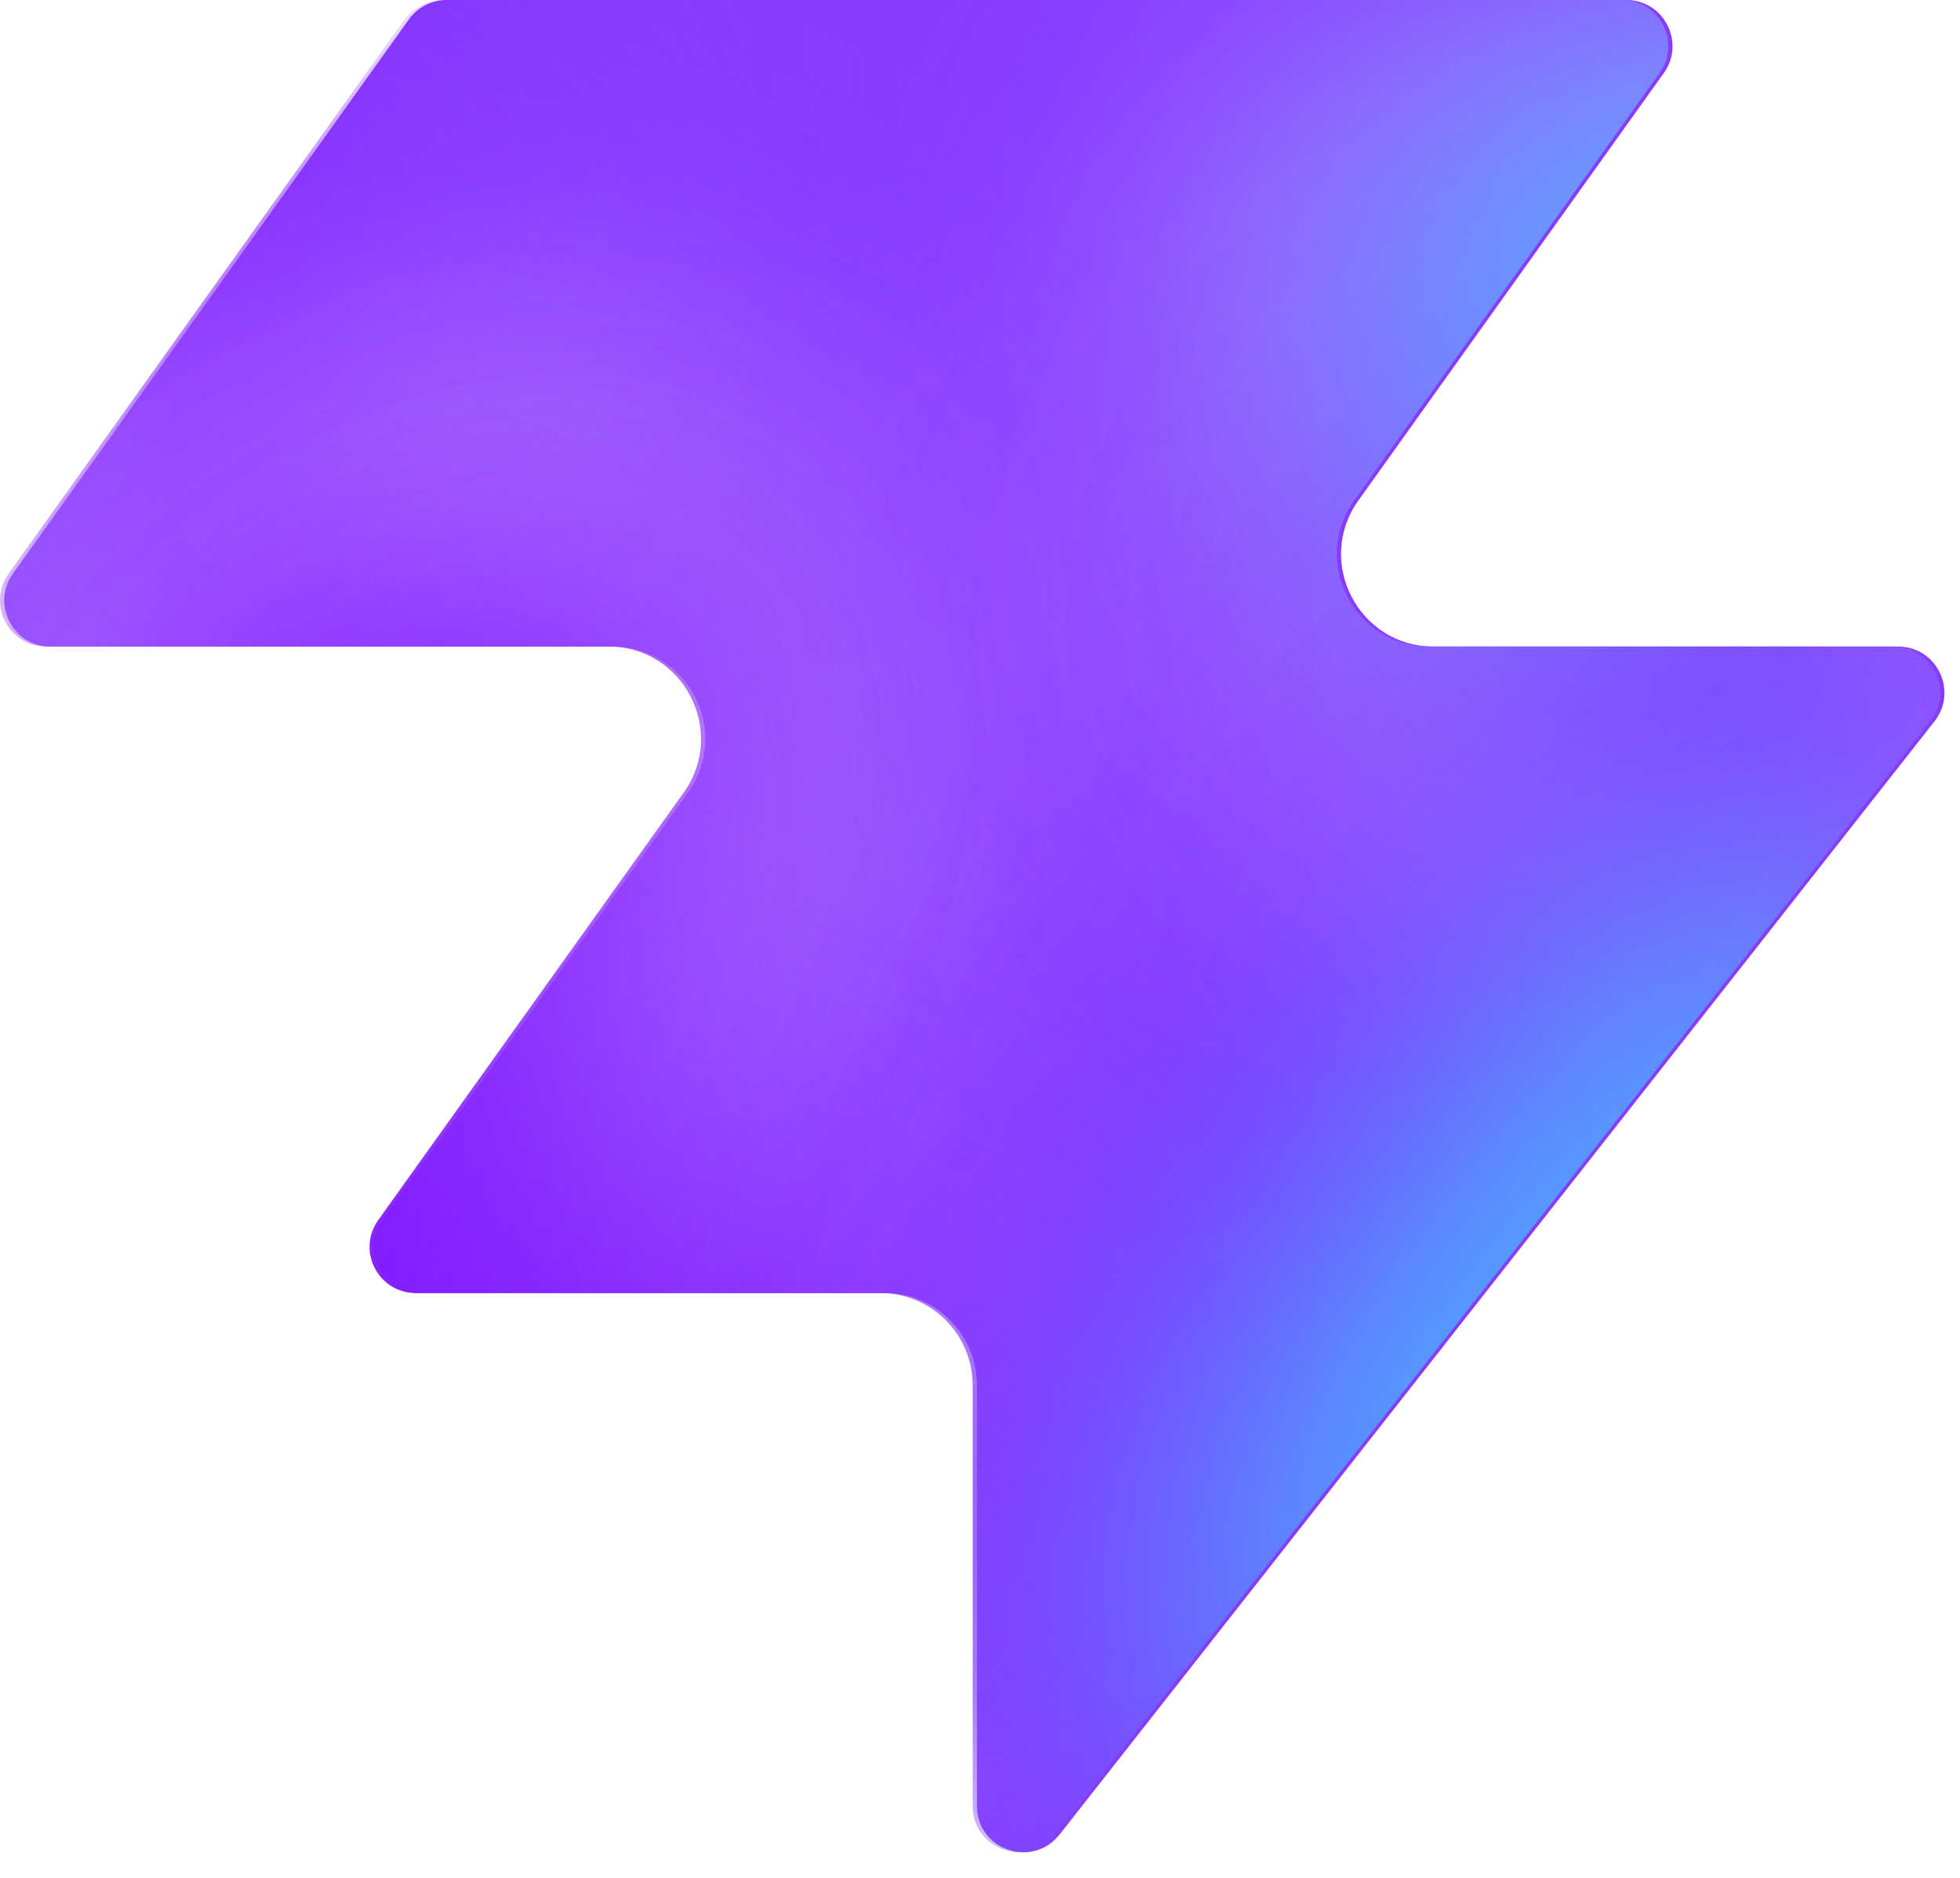
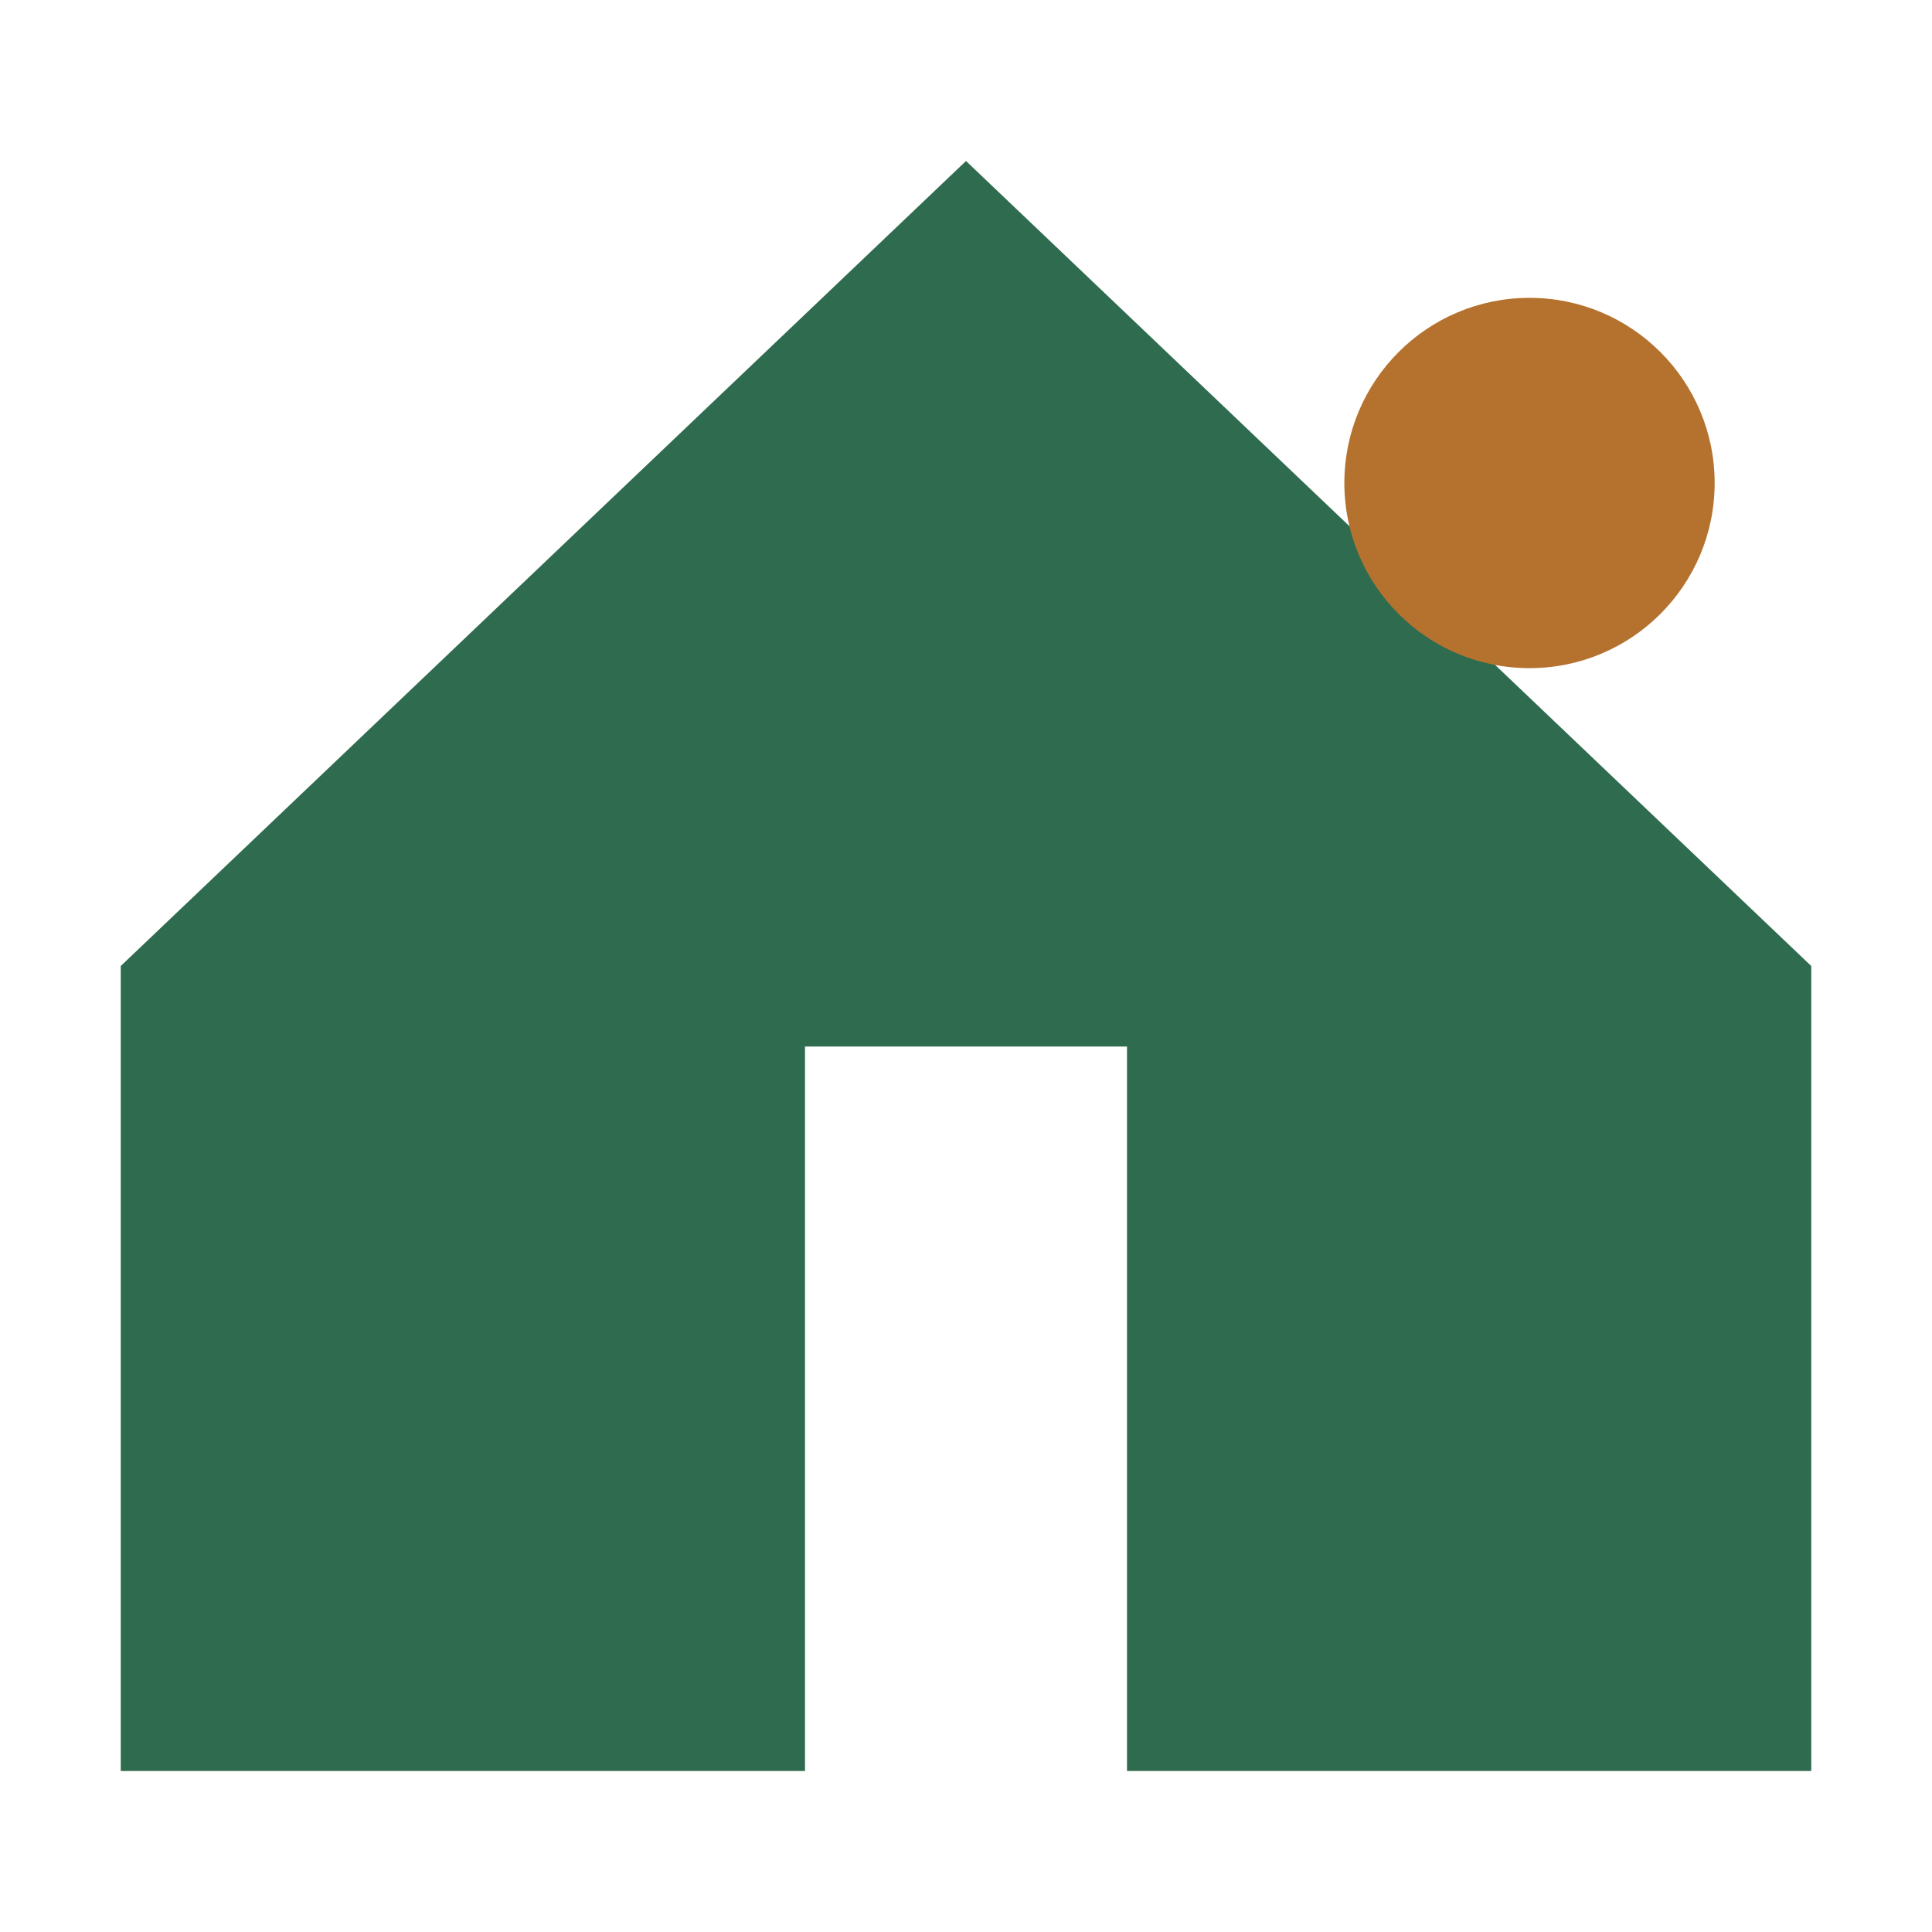
- <svg xmlns="http://www.w3.org/2000/svg" width="48" height="46" fill="none" viewBox="0 0 48 46">
-   <path fill="#863bff" d="M25.946 44.938c-.664.845-2.021.375-2.021-.698V33.937a2.26 2.26 0 0 0-2.262-2.262H10.287c-.92 0-1.456-1.04-.92-1.788l7.48-10.471c1.07-1.497 0-3.578-1.842-3.578H1.237c-.92 0-1.456-1.04-.92-1.788L10.013.474c.214-.297.556-.474.92-.474h28.894c.92 0 1.456 1.04.92 1.788l-7.48 10.471c-1.07 1.498 0 3.579 1.842 3.579h11.377c.943 0 1.473 1.088.89 1.83L25.947 44.94z" style="fill:#863bff;fill:color(display-p3 .525 .23 1);fill-opacity:1" />
-   <mask id="a" width="48" height="46" x="0" y="0" maskUnits="userSpaceOnUse" style="mask-type:alpha">
-     <path fill="#000" d="M25.842 44.938c-.664.844-2.021.375-2.021-.698V33.937a2.26 2.26 0 0 0-2.262-2.262H10.183c-.92 0-1.456-1.04-.92-1.788l7.48-10.471c1.07-1.498 0-3.579-1.842-3.579H1.133c-.92 0-1.456-1.04-.92-1.787L9.91.473c.214-.297.556-.474.92-.474h28.894c.92 0 1.456 1.04.92 1.788l-7.48 10.471c-1.07 1.498 0 3.578 1.842 3.578h11.377c.943 0 1.473 1.088.89 1.832L25.843 44.94z" style="fill:#000;fill-opacity:1" />
-   </mask>
-   <g mask="url(#a)">
-     <g filter="url(#b)">
-       <ellipse cx="5.508" cy="14.704" fill="#ede6ff" rx="5.508" ry="14.704" style="fill:#ede6ff;fill:color(display-p3 .927 .903 1);fill-opacity:1" transform="matrix(.00324 1 1 -.00324 -4.47 31.516)" />
-     </g>
-     <g filter="url(#c)">
-       <ellipse cx="10.399" cy="29.851" fill="#ede6ff" rx="10.399" ry="29.851" style="fill:#ede6ff;fill:color(display-p3 .927 .903 1);fill-opacity:1" transform="matrix(.00324 1 1 -.00324 -39.328 7.883)" />
-     </g>
-     <g filter="url(#d)">
-       <ellipse cx="5.508" cy="30.487" fill="#7e14ff" rx="5.508" ry="30.487" style="fill:#7e14ff;fill:color(display-p3 .492 .077 1);fill-opacity:1" transform="rotate(89.814 -25.913 -14.639)scale(1 -1)" />
-     </g>
-     <g filter="url(#e)">
-       <ellipse cx="5.508" cy="30.599" fill="#7e14ff" rx="5.508" ry="30.599" style="fill:#7e14ff;fill:color(display-p3 .492 .077 1);fill-opacity:1" transform="rotate(89.814 -32.644 -3.334)scale(1 -1)" />
-     </g>
-     <g filter="url(#f)">
-       <ellipse cx="5.508" cy="30.599" fill="#7e14ff" rx="5.508" ry="30.599" style="fill:#7e14ff;fill:color(display-p3 .492 .077 1);fill-opacity:1" transform="matrix(.00324 1 1 -.00324 -34.34 30.47)" />
-     </g>
-     <g filter="url(#g)">
-       <ellipse cx="14.072" cy="22.078" fill="#ede6ff" rx="14.072" ry="22.078" style="fill:#ede6ff;fill:color(display-p3 .927 .903 1);fill-opacity:1" transform="rotate(93.35 24.506 48.493)scale(-1 1)" />
-     </g>
-     <g filter="url(#h)">
-       <ellipse cx="3.47" cy="21.501" fill="#7e14ff" rx="3.47" ry="21.501" style="fill:#7e14ff;fill:color(display-p3 .492 .077 1);fill-opacity:1" transform="rotate(89.009 28.708 47.59)scale(-1 1)" />
-     </g>
-     <g filter="url(#i)">
-       <ellipse cx="3.47" cy="21.501" fill="#7e14ff" rx="3.47" ry="21.501" style="fill:#7e14ff;fill:color(display-p3 .492 .077 1);fill-opacity:1" transform="rotate(89.009 28.708 47.59)scale(-1 1)" />
-     </g>
-     <g filter="url(#j)">
-       <ellipse cx=".387" cy="8.972" fill="#7e14ff" rx="4.407" ry="29.108" style="fill:#7e14ff;fill:color(display-p3 .492 .077 1);fill-opacity:1" transform="rotate(39.51 .387 8.972)" />
-     </g>
-     <g filter="url(#k)">
-       <ellipse cx="47.523" cy="-6.092" fill="#7e14ff" rx="4.407" ry="29.108" style="fill:#7e14ff;fill:color(display-p3 .492 .077 1);fill-opacity:1" transform="rotate(37.892 47.523 -6.092)" />
-     </g>
-     <g filter="url(#l)">
-       <ellipse cx="41.412" cy="6.333" fill="#47bfff" rx="5.971" ry="9.665" style="fill:#47bfff;fill:color(display-p3 .28 .748 1);fill-opacity:1" transform="rotate(37.892 41.412 6.333)" />
-     </g>
-     <g filter="url(#m)">
-       <ellipse cx="-1.879" cy="38.332" fill="#7e14ff" rx="4.407" ry="29.108" style="fill:#7e14ff;fill:color(display-p3 .492 .077 1);fill-opacity:1" transform="rotate(37.892 -1.88 38.332)" />
-     </g>
-     <g filter="url(#n)">
-       <ellipse cx="-1.879" cy="38.332" fill="#7e14ff" rx="4.407" ry="29.108" style="fill:#7e14ff;fill:color(display-p3 .492 .077 1);fill-opacity:1" transform="rotate(37.892 -1.88 38.332)" />
-     </g>
-     <g filter="url(#o)">
-       <ellipse cx="35.651" cy="29.907" fill="#7e14ff" rx="4.407" ry="29.108" style="fill:#7e14ff;fill:color(display-p3 .492 .077 1);fill-opacity:1" transform="rotate(37.892 35.651 29.907)" />
-     </g>
-     <g filter="url(#p)">
-       <ellipse cx="38.418" cy="32.4" fill="#47bfff" rx="5.971" ry="15.297" style="fill:#47bfff;fill:color(display-p3 .28 .748 1);fill-opacity:1" transform="rotate(37.892 38.418 32.4)" />
-     </g>
-   </g>
-   <defs>
-     <filter id="b" width="60.045" height="41.654" x="-19.77" y="16.149" color-interpolation-filters="sRGB" filterUnits="userSpaceOnUse">
-       <feFlood flood-opacity="0" result="BackgroundImageFix" />
-       <feBlend in="SourceGraphic" in2="BackgroundImageFix" result="shape" />
-       <feGaussianBlur result="effect1_foregroundBlur_2002_17158" stdDeviation="7.659" />
-     </filter>
-     <filter id="c" width="90.34" height="51.437" x="-54.613" y="-7.533" color-interpolation-filters="sRGB" filterUnits="userSpaceOnUse">
-       <feFlood flood-opacity="0" result="BackgroundImageFix" />
-       <feBlend in="SourceGraphic" in2="BackgroundImageFix" result="shape" />
-       <feGaussianBlur result="effect1_foregroundBlur_2002_17158" stdDeviation="7.659" />
-     </filter>
-     <filter id="d" width="79.355" height="29.4" x="-49.64" y="2.03" color-interpolation-filters="sRGB" filterUnits="userSpaceOnUse">
-       <feFlood flood-opacity="0" result="BackgroundImageFix" />
-       <feBlend in="SourceGraphic" in2="BackgroundImageFix" result="shape" />
-       <feGaussianBlur result="effect1_foregroundBlur_2002_17158" stdDeviation="4.596" />
-     </filter>
-     <filter id="e" width="79.579" height="29.4" x="-45.045" y="20.029" color-interpolation-filters="sRGB" filterUnits="userSpaceOnUse">
-       <feFlood flood-opacity="0" result="BackgroundImageFix" />
-       <feBlend in="SourceGraphic" in2="BackgroundImageFix" result="shape" />
-       <feGaussianBlur result="effect1_foregroundBlur_2002_17158" stdDeviation="4.596" />
-     </filter>
-     <filter id="f" width="79.579" height="29.4" x="-43.513" y="21.178" color-interpolation-filters="sRGB" filterUnits="userSpaceOnUse">
-       <feFlood flood-opacity="0" result="BackgroundImageFix" />
-       <feBlend in="SourceGraphic" in2="BackgroundImageFix" result="shape" />
-       <feGaussianBlur result="effect1_foregroundBlur_2002_17158" stdDeviation="4.596" />
-     </filter>
-     <filter id="g" width="74.749" height="58.852" x="15.756" y="-17.901" color-interpolation-filters="sRGB" filterUnits="userSpaceOnUse">
-       <feFlood flood-opacity="0" result="BackgroundImageFix" />
-       <feBlend in="SourceGraphic" in2="BackgroundImageFix" result="shape" />
-       <feGaussianBlur result="effect1_foregroundBlur_2002_17158" stdDeviation="7.659" />
-     </filter>
-     <filter id="h" width="61.377" height="25.362" x="23.548" y="2.284" color-interpolation-filters="sRGB" filterUnits="userSpaceOnUse">
-       <feFlood flood-opacity="0" result="BackgroundImageFix" />
-       <feBlend in="SourceGraphic" in2="BackgroundImageFix" result="shape" />
-       <feGaussianBlur result="effect1_foregroundBlur_2002_17158" stdDeviation="4.596" />
-     </filter>
-     <filter id="i" width="61.377" height="25.362" x="23.548" y="2.284" color-interpolation-filters="sRGB" filterUnits="userSpaceOnUse">
-       <feFlood flood-opacity="0" result="BackgroundImageFix" />
-       <feBlend in="SourceGraphic" in2="BackgroundImageFix" result="shape" />
-       <feGaussianBlur result="effect1_foregroundBlur_2002_17158" stdDeviation="4.596" />
-     </filter>
-     <filter id="j" width="56.045" height="63.649" x="-27.636" y="-22.853" color-interpolation-filters="sRGB" filterUnits="userSpaceOnUse">
-       <feFlood flood-opacity="0" result="BackgroundImageFix" />
-       <feBlend in="SourceGraphic" in2="BackgroundImageFix" result="shape" />
-       <feGaussianBlur result="effect1_foregroundBlur_2002_17158" stdDeviation="4.596" />
-     </filter>
-     <filter id="k" width="54.814" height="64.646" x="20.116" y="-38.415" color-interpolation-filters="sRGB" filterUnits="userSpaceOnUse">
-       <feFlood flood-opacity="0" result="BackgroundImageFix" />
-       <feBlend in="SourceGraphic" in2="BackgroundImageFix" result="shape" />
-       <feGaussianBlur result="effect1_foregroundBlur_2002_17158" stdDeviation="4.596" />
-     </filter>
-     <filter id="l" width="33.541" height="35.313" x="24.641" y="-11.323" color-interpolation-filters="sRGB" filterUnits="userSpaceOnUse">
-       <feFlood flood-opacity="0" result="BackgroundImageFix" />
-       <feBlend in="SourceGraphic" in2="BackgroundImageFix" result="shape" />
-       <feGaussianBlur result="effect1_foregroundBlur_2002_17158" stdDeviation="4.596" />
-     </filter>
-     <filter id="m" width="54.814" height="64.646" x="-29.286" y="6.009" color-interpolation-filters="sRGB" filterUnits="userSpaceOnUse">
-       <feFlood flood-opacity="0" result="BackgroundImageFix" />
-       <feBlend in="SourceGraphic" in2="BackgroundImageFix" result="shape" />
-       <feGaussianBlur result="effect1_foregroundBlur_2002_17158" stdDeviation="4.596" />
-     </filter>
-     <filter id="n" width="54.814" height="64.646" x="-29.286" y="6.009" color-interpolation-filters="sRGB" filterUnits="userSpaceOnUse">
-       <feFlood flood-opacity="0" result="BackgroundImageFix" />
-       <feBlend in="SourceGraphic" in2="BackgroundImageFix" result="shape" />
-       <feGaussianBlur result="effect1_foregroundBlur_2002_17158" stdDeviation="4.596" />
-     </filter>
-     <filter id="o" width="54.814" height="64.646" x="8.244" y="-2.416" color-interpolation-filters="sRGB" filterUnits="userSpaceOnUse">
-       <feFlood flood-opacity="0" result="BackgroundImageFix" />
-       <feBlend in="SourceGraphic" in2="BackgroundImageFix" result="shape" />
-       <feGaussianBlur result="effect1_foregroundBlur_2002_17158" stdDeviation="4.596" />
-     </filter>
-     <filter id="p" width="39.409" height="43.623" x="18.713" y="10.588" color-interpolation-filters="sRGB" filterUnits="userSpaceOnUse">
-       <feFlood flood-opacity="0" result="BackgroundImageFix" />
-       <feBlend in="SourceGraphic" in2="BackgroundImageFix" result="shape" />
-       <feGaussianBlur result="effect1_foregroundBlur_2002_17158" stdDeviation="4.596" />
-     </filter>
-   </defs>
+ <svg xmlns="http://www.w3.org/2000/svg" width="48" height="48" viewBox="0 0 48 48" fill="none">
+   <path d="M24 4 L45 24 L45 44 L28 44 L28 26 L20 26 L20 44 L3 44 L3 24 Z" fill="#2F6B4F" />
+   <circle cx="38" cy="12" r="4.6" fill="#B5722E" />
</svg>
